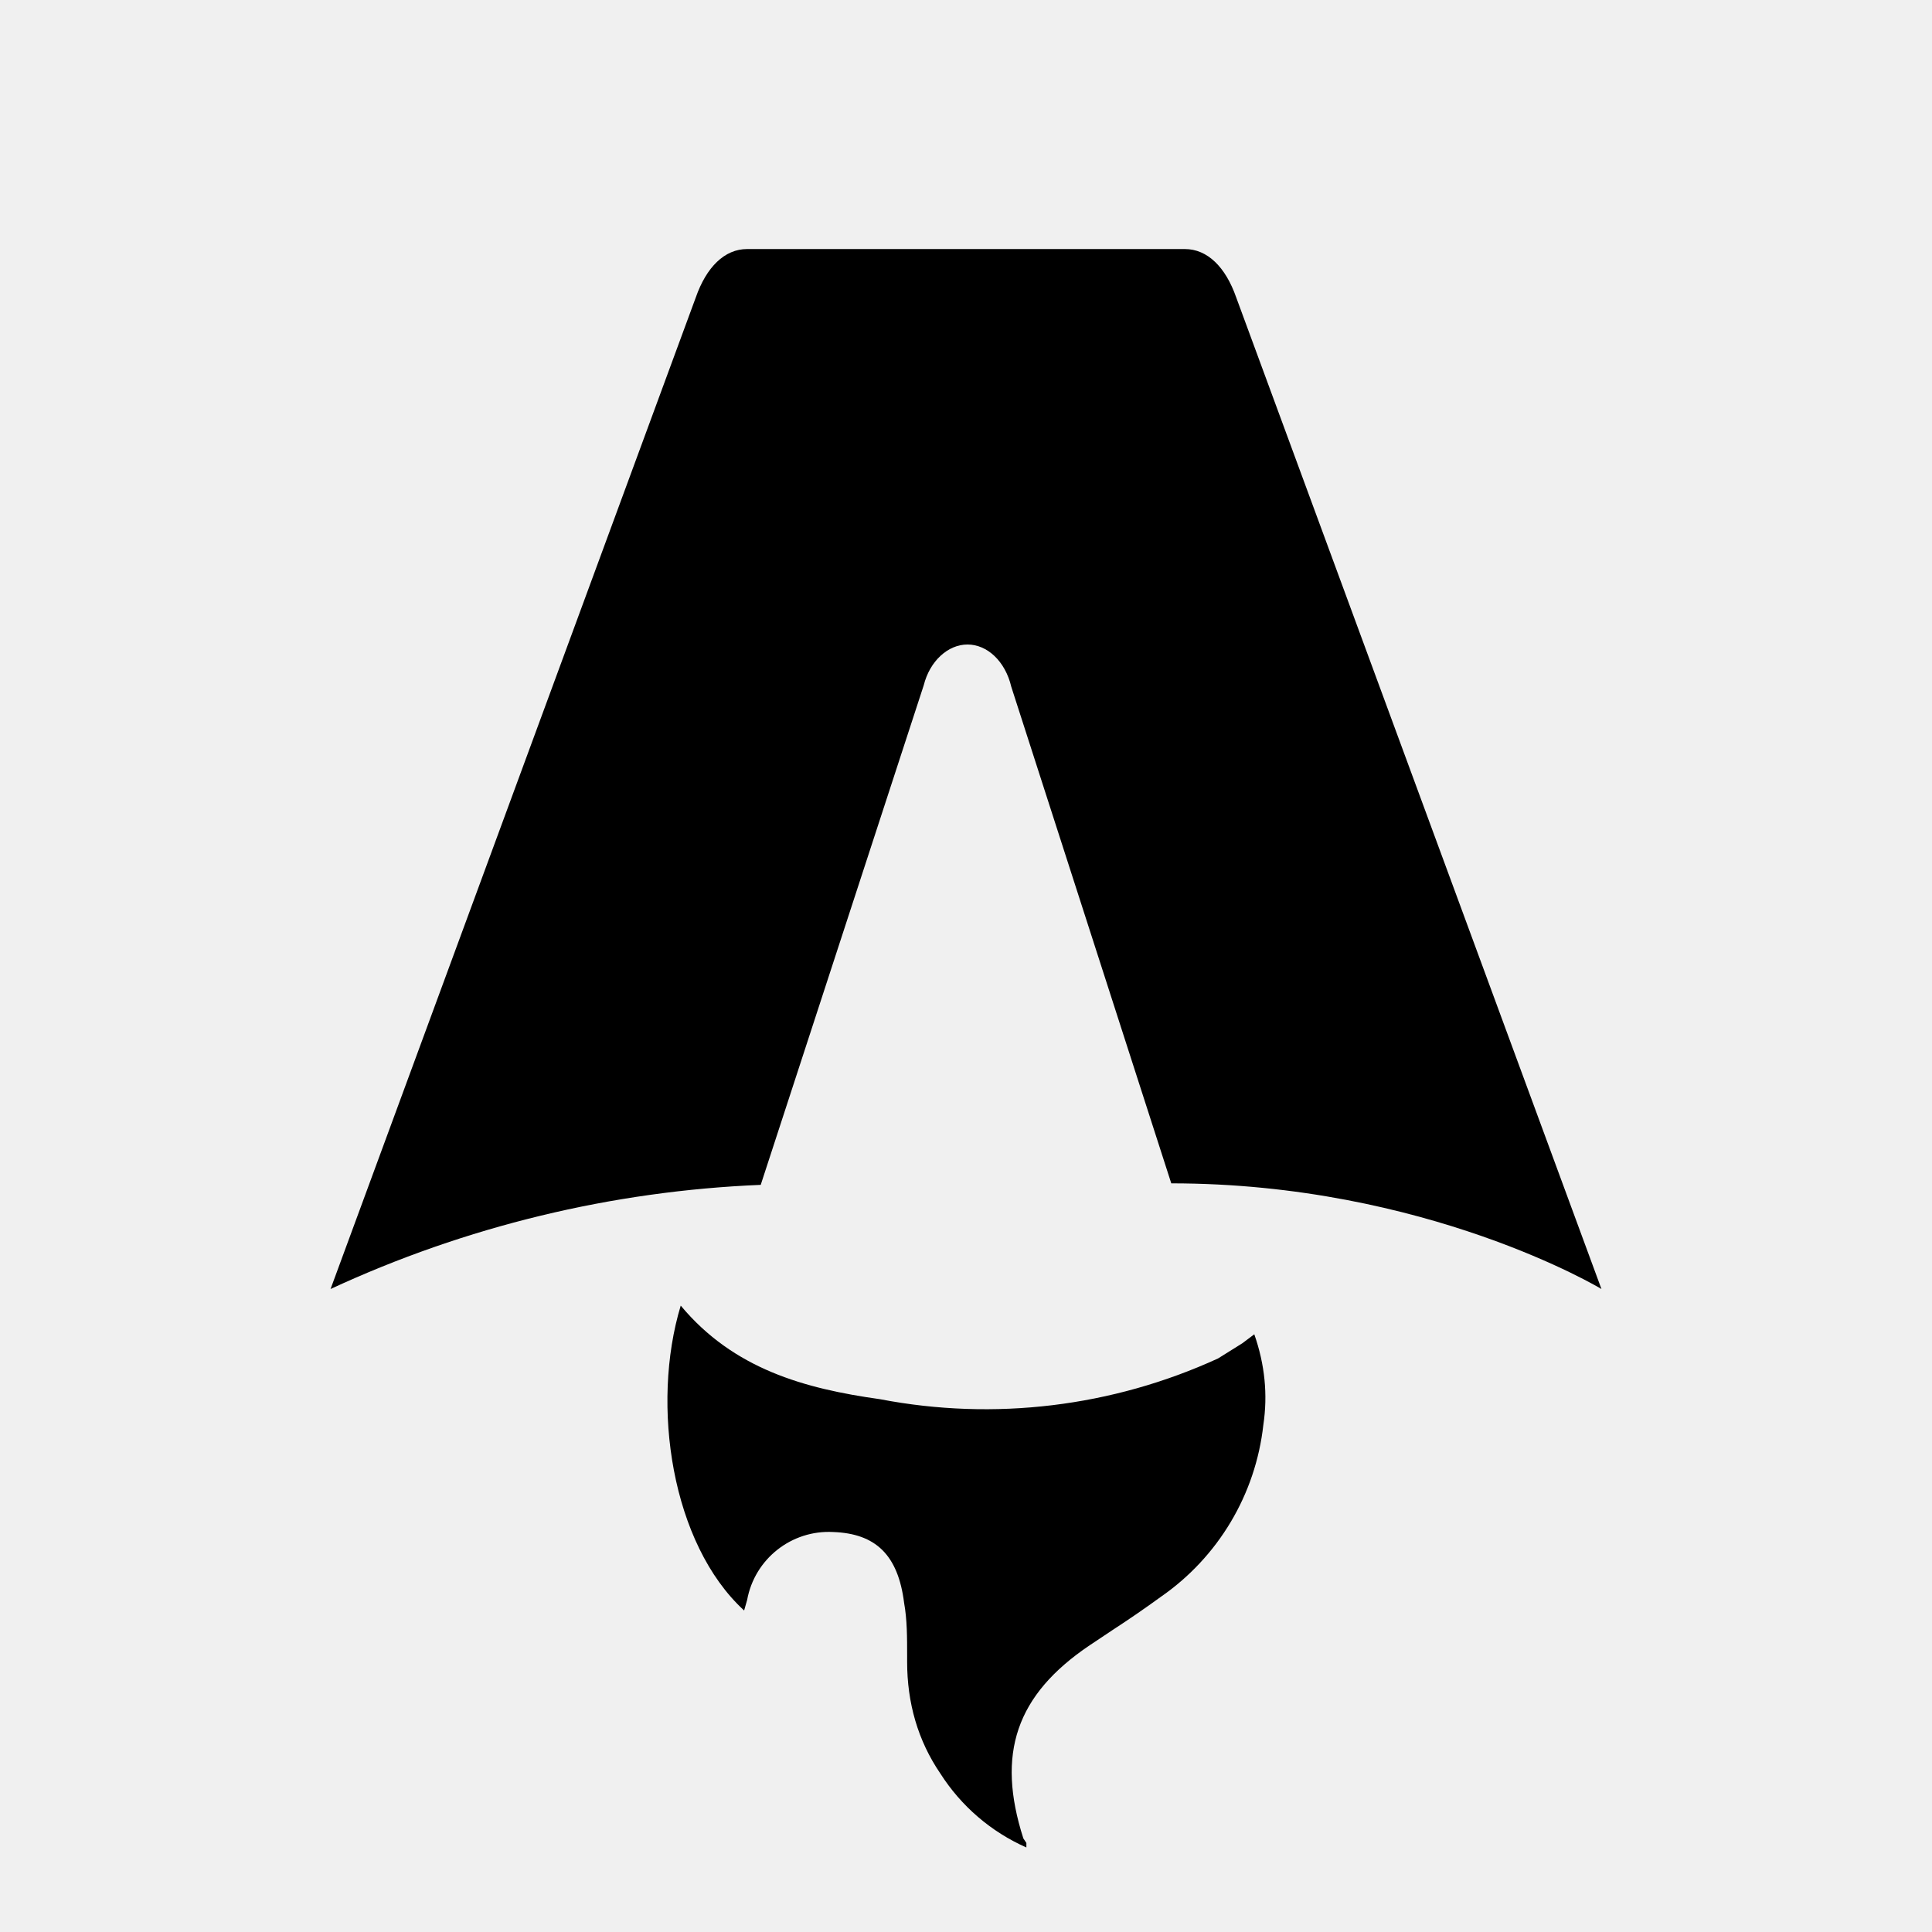
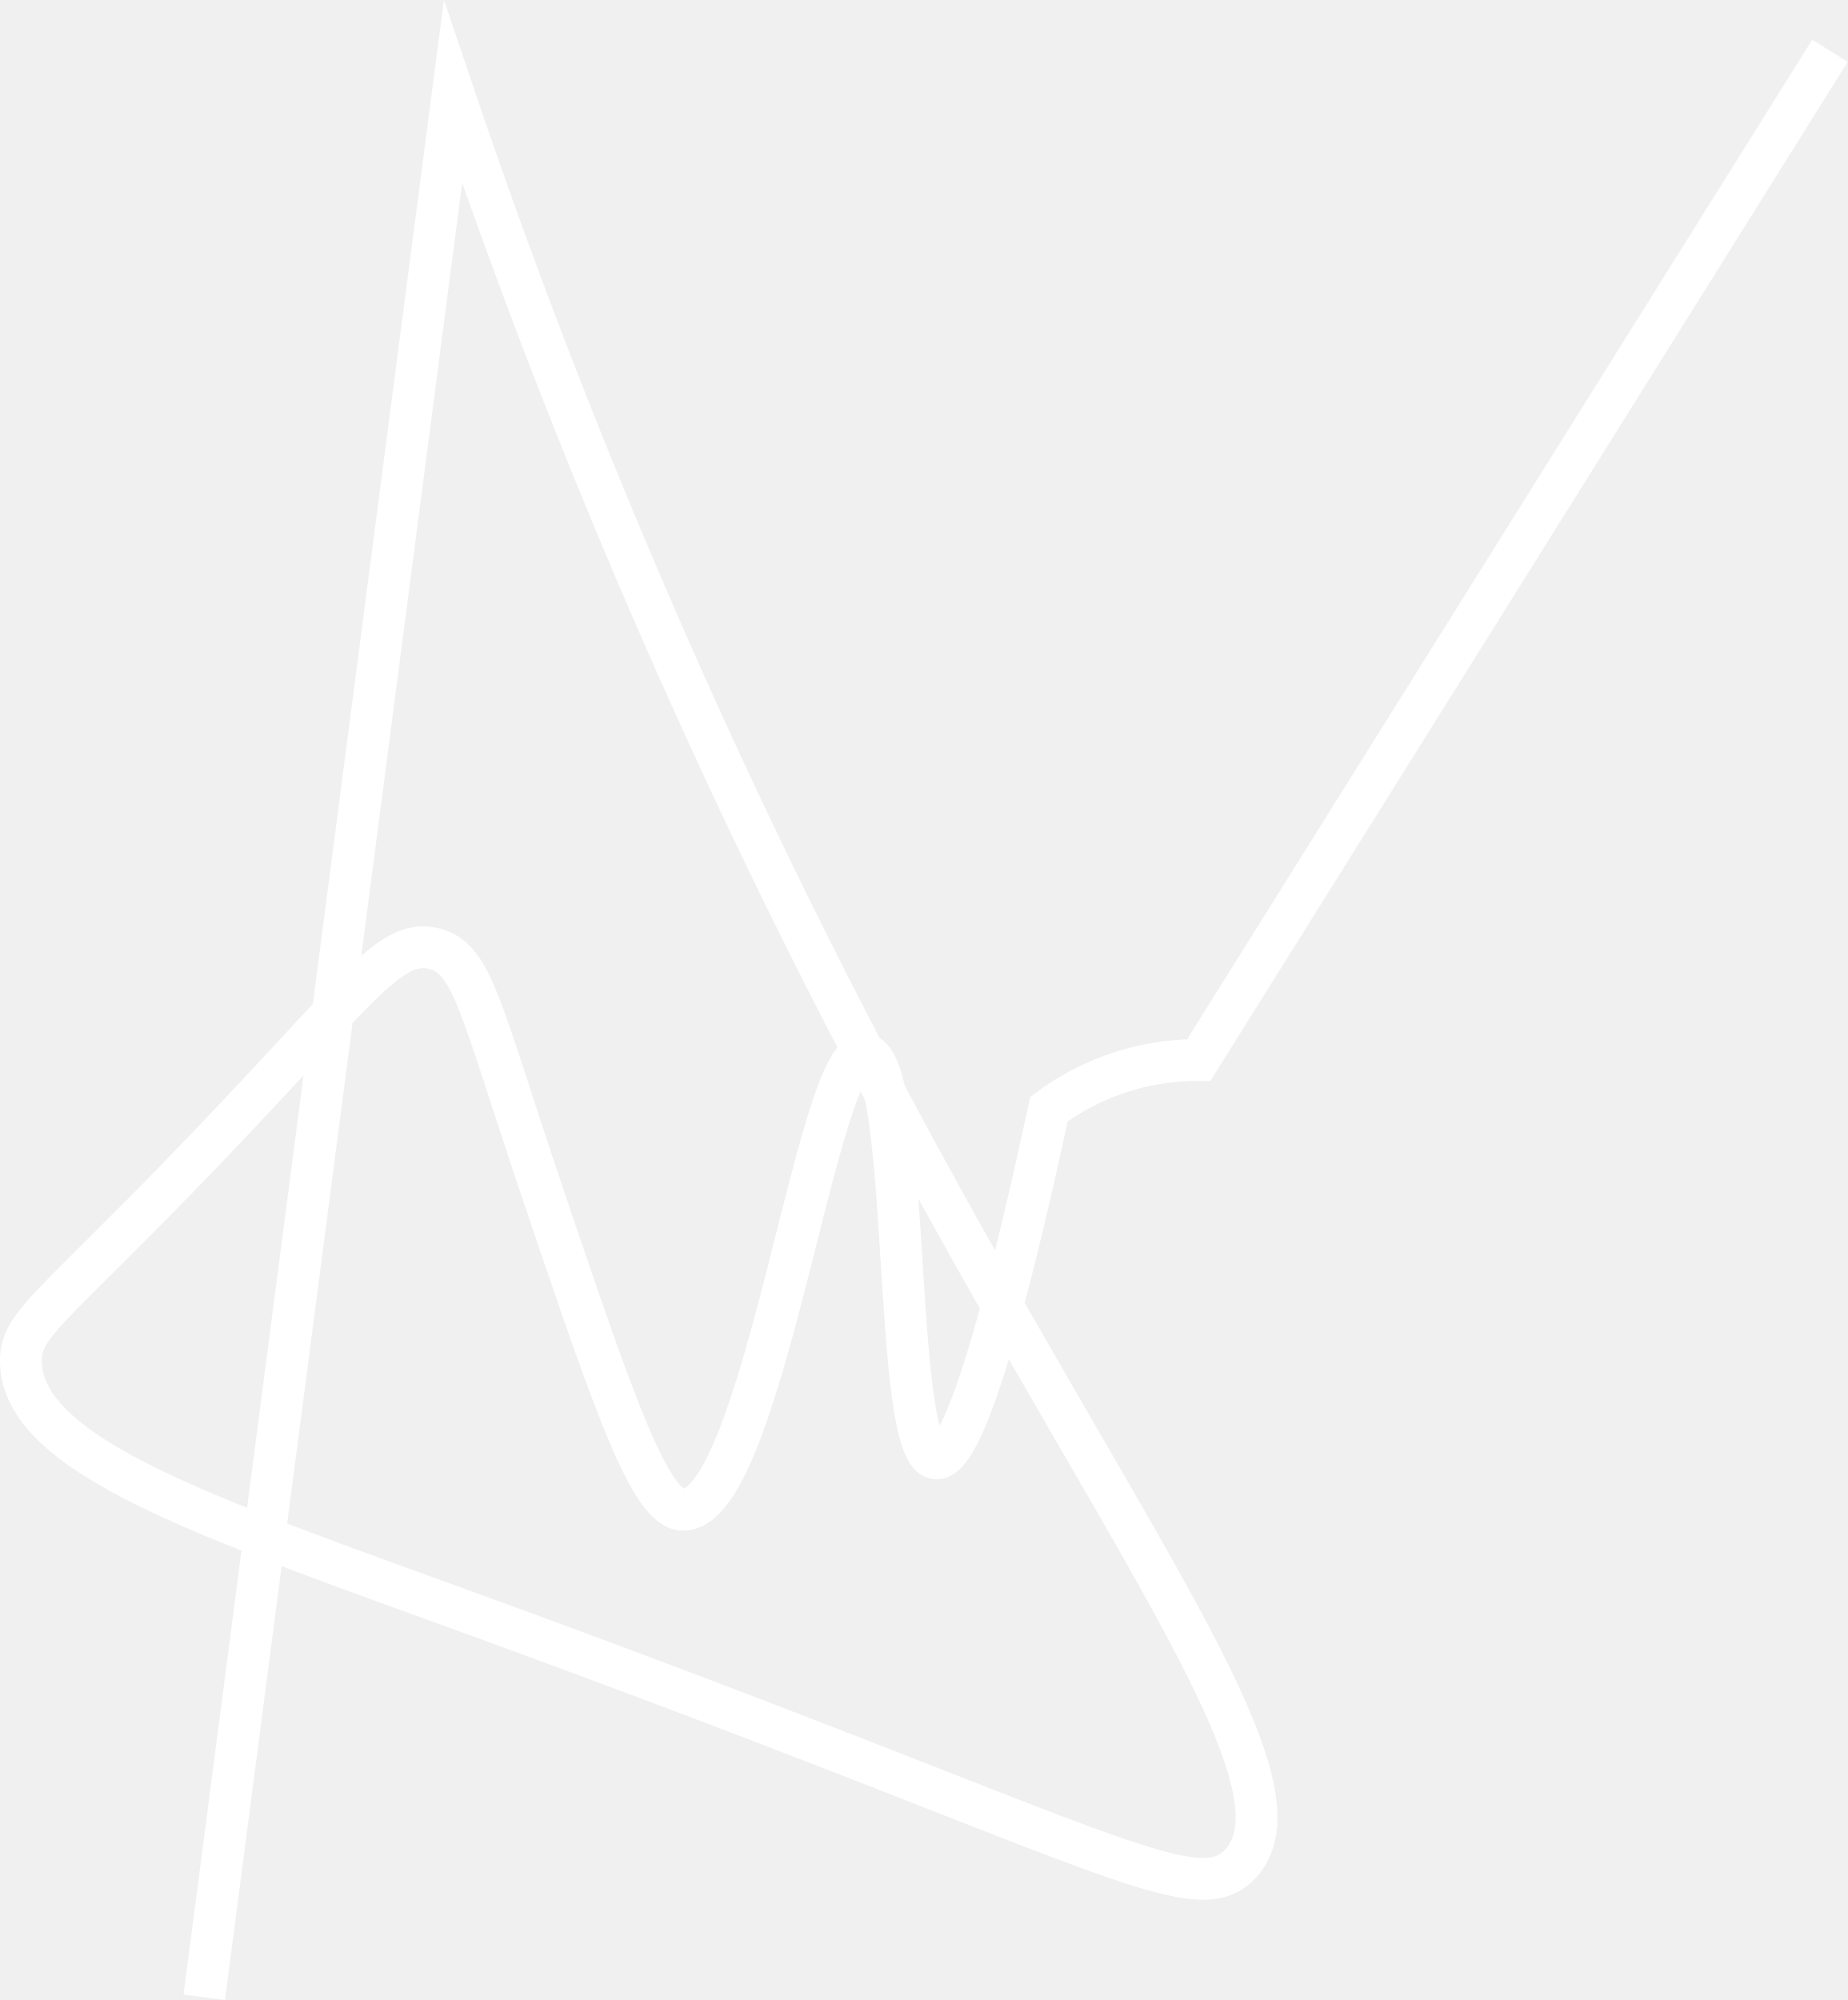
- <svg xmlns="http://www.w3.org/2000/svg" fill="none" viewBox="0 0 128 128">
-   <path d="M50.4 78.5a75.1 75.1 0 0 0-28.5 6.9l24.2-65.7c.7-2 1.9-3.2 3.4-3.2h29c1.5 0 2.7 1.2 3.4 3.2l24.2 65.7s-11.6-7-28.5-7L67 45.5c-.4-1.7-1.6-2.8-2.9-2.8-1.3 0-2.5 1.1-2.9 2.7L50.4 78.5Zm-1.1 28.2Zm-4.2-20.2c-2 6.6-.6 15.8 4.2 20.2a17.5 17.5 0 0 1 .2-.7 5.5 5.5 0 0 1 5.7-4.5c2.8.1 4.3 1.5 4.7 4.7.2 1.1.2 2.3.2 3.5v.4c0 2.7.7 5.2 2.2 7.4a13 13 0 0 0 5.7 4.9v-.3l-.2-.3c-1.8-5.6-.5-9.5 4.4-12.8l1.5-1a73 73 0 0 0 3.2-2.2 16 16 0 0 0 6.8-11.4c.3-2 .1-4-.6-6l-.8.6-1.6 1a37 37 0 0 1-22.4 2.7c-5-.7-9.7-2-13.2-6.2Z" />
-   <style>
-         path { fill: #000; }
-         @media (prefers-color-scheme: dark) {
-             path { fill: #FFF; }
-         }
-     </style>
+ <svg xmlns="http://www.w3.org/2000/svg" id="Layer_2" viewBox="0 0 265.21 287.08">
+   <g id="Layer_1-2">
+     <path d="M29.32,286.69L65.02,13.22c11.35,33.6,29.87,82.3,59.08,138.12,35.37,67.59,64.75,104.23,54.02,116.11-6.62,7.33-20.34-3.05-110.27-35.78C30.1,217.93,3.24,209.11,3,195.49c-.08-4.63,2.97-6.65,17.1-20.9,30.25-30.51,35.08-40.24,42.24-38.41,5.58,1.43,6.5,8.33,15.71,35.56,10.12,29.91,15.27,44.87,19.96,44.96,11.47.22,19.22-66.1,26.09-65.37,6.82.73,3.82,57.29,10.23,58,3.94.43,9.85-20.5,16.24-50.13,2-1.48,4.73-3.19,8.22-4.56,5.36-2.11,10.16-2.5,13.29-2.49,30.2-48.29,60.4-96.57,90.59-144.86" fill="none" stroke="#fff" stroke-miterlimit="10" stroke-width="6" />
+   </g>
</svg>
